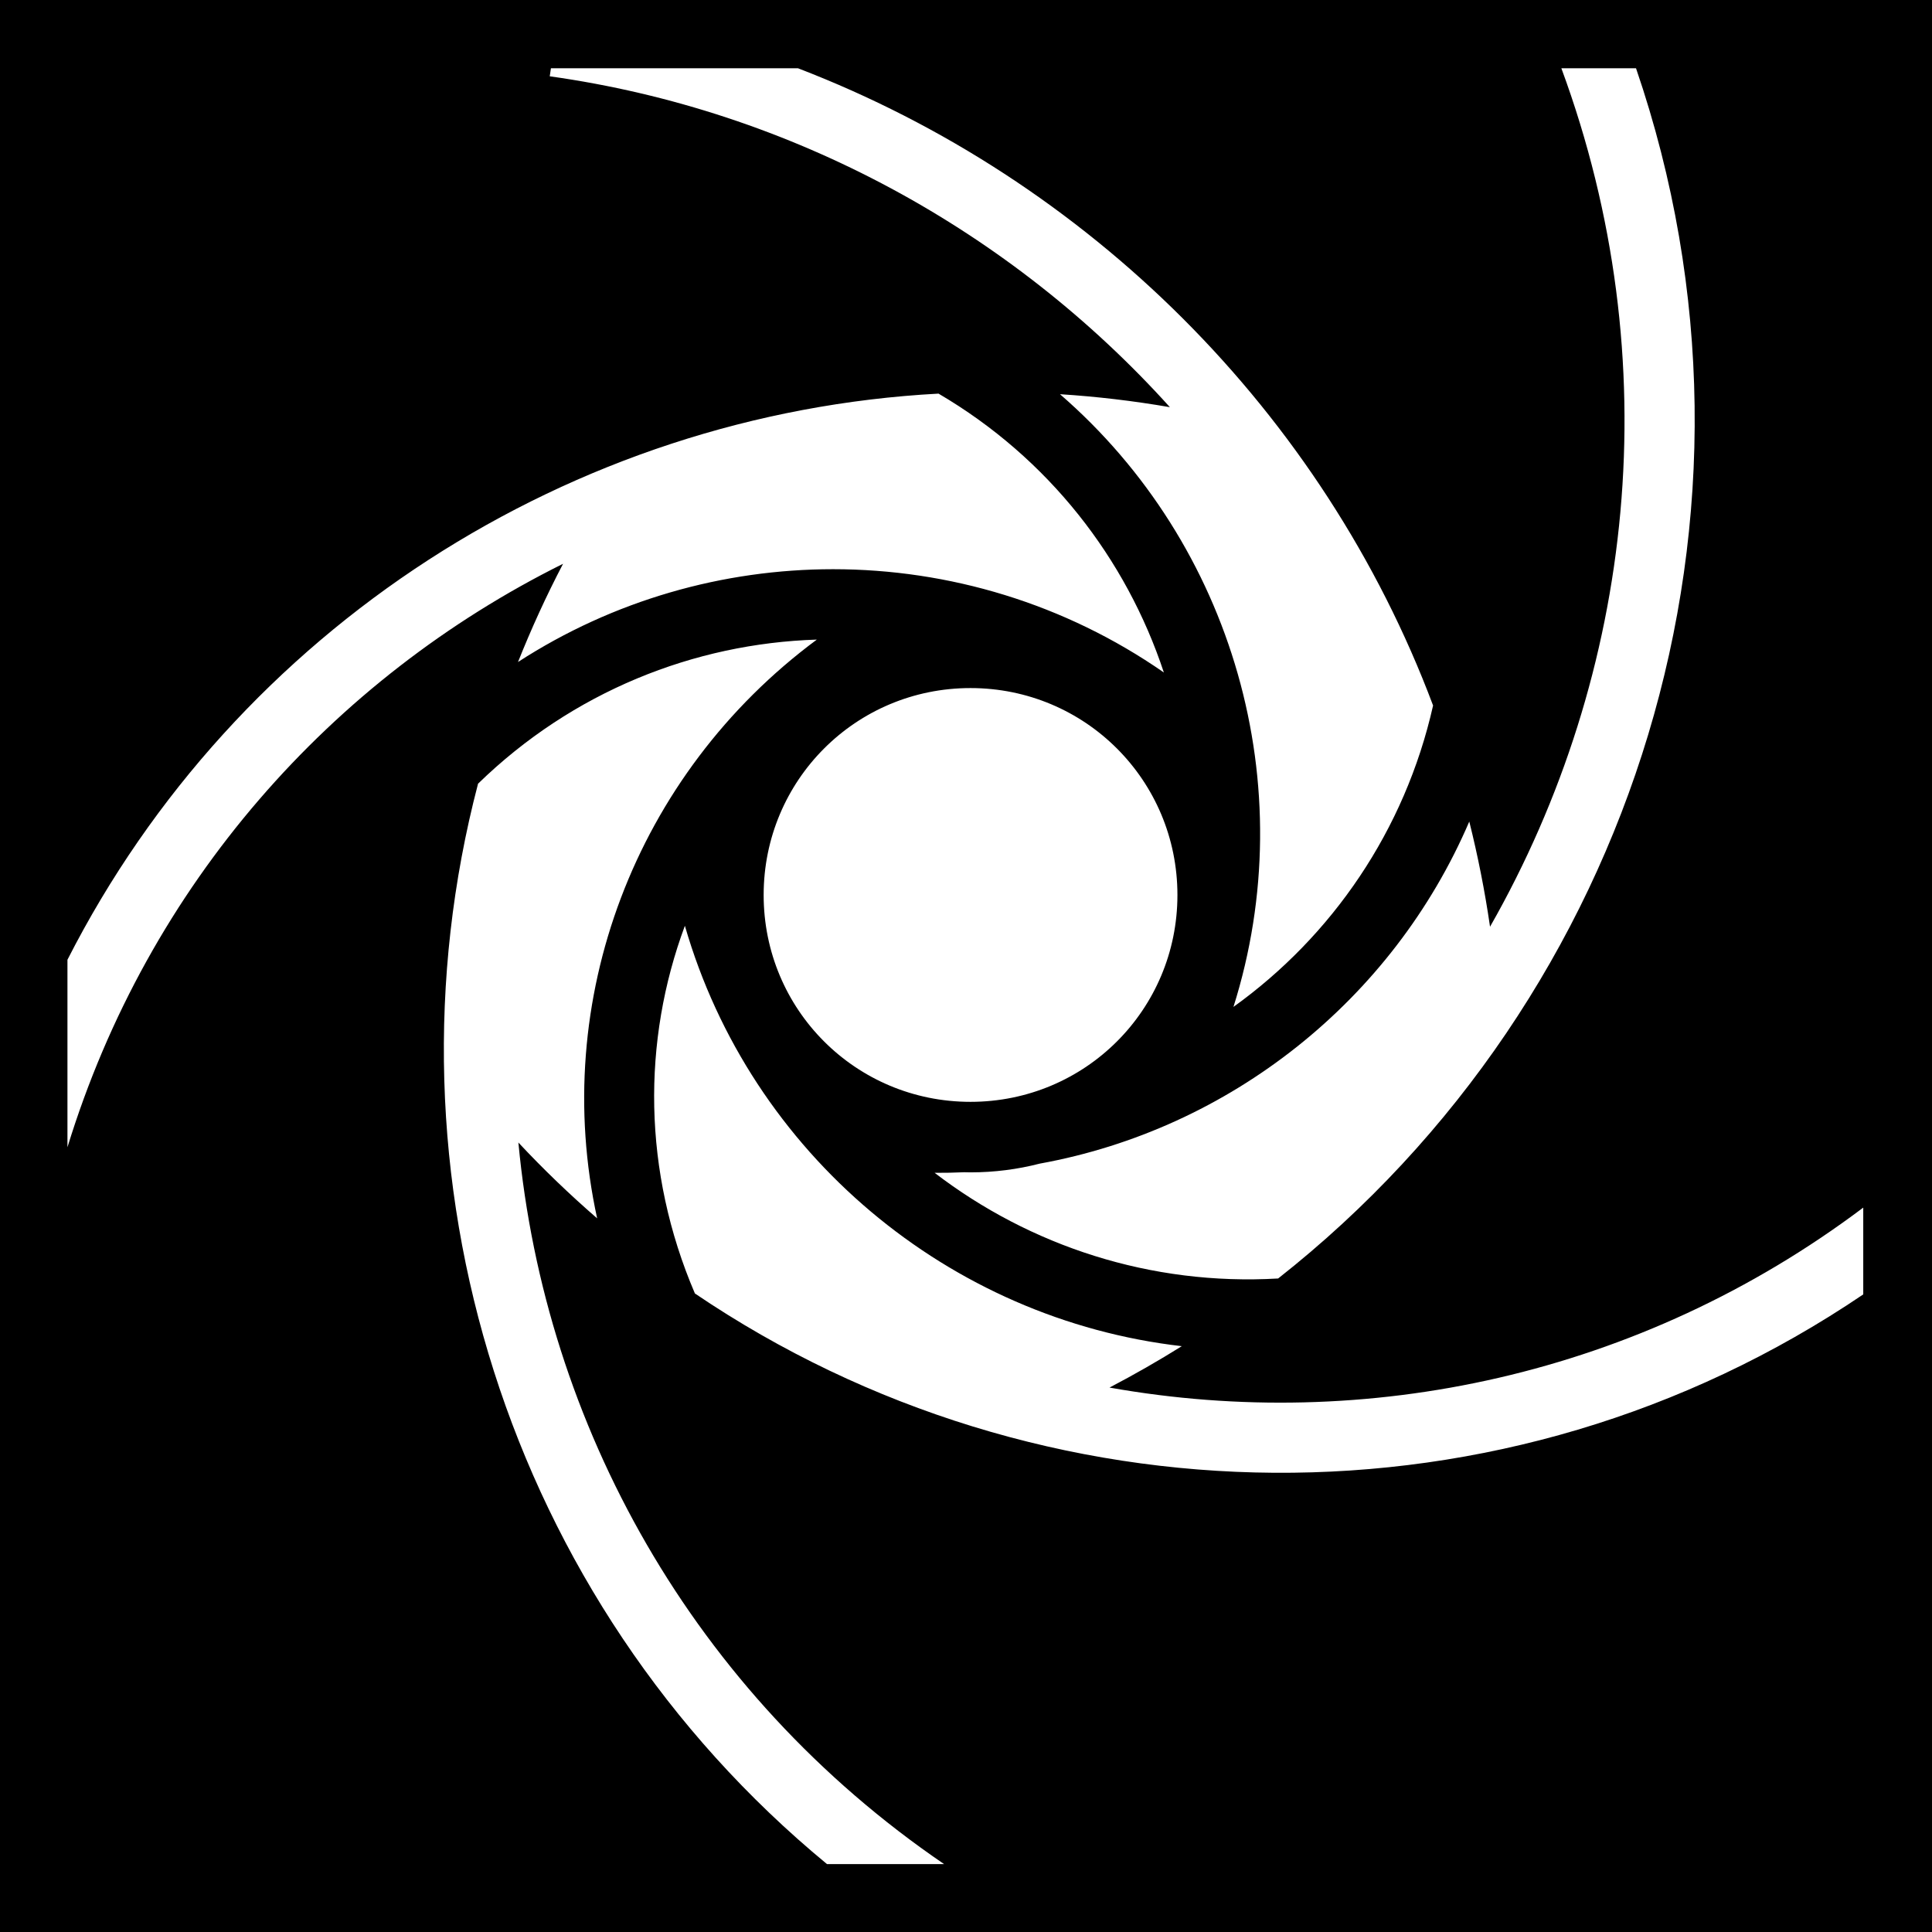
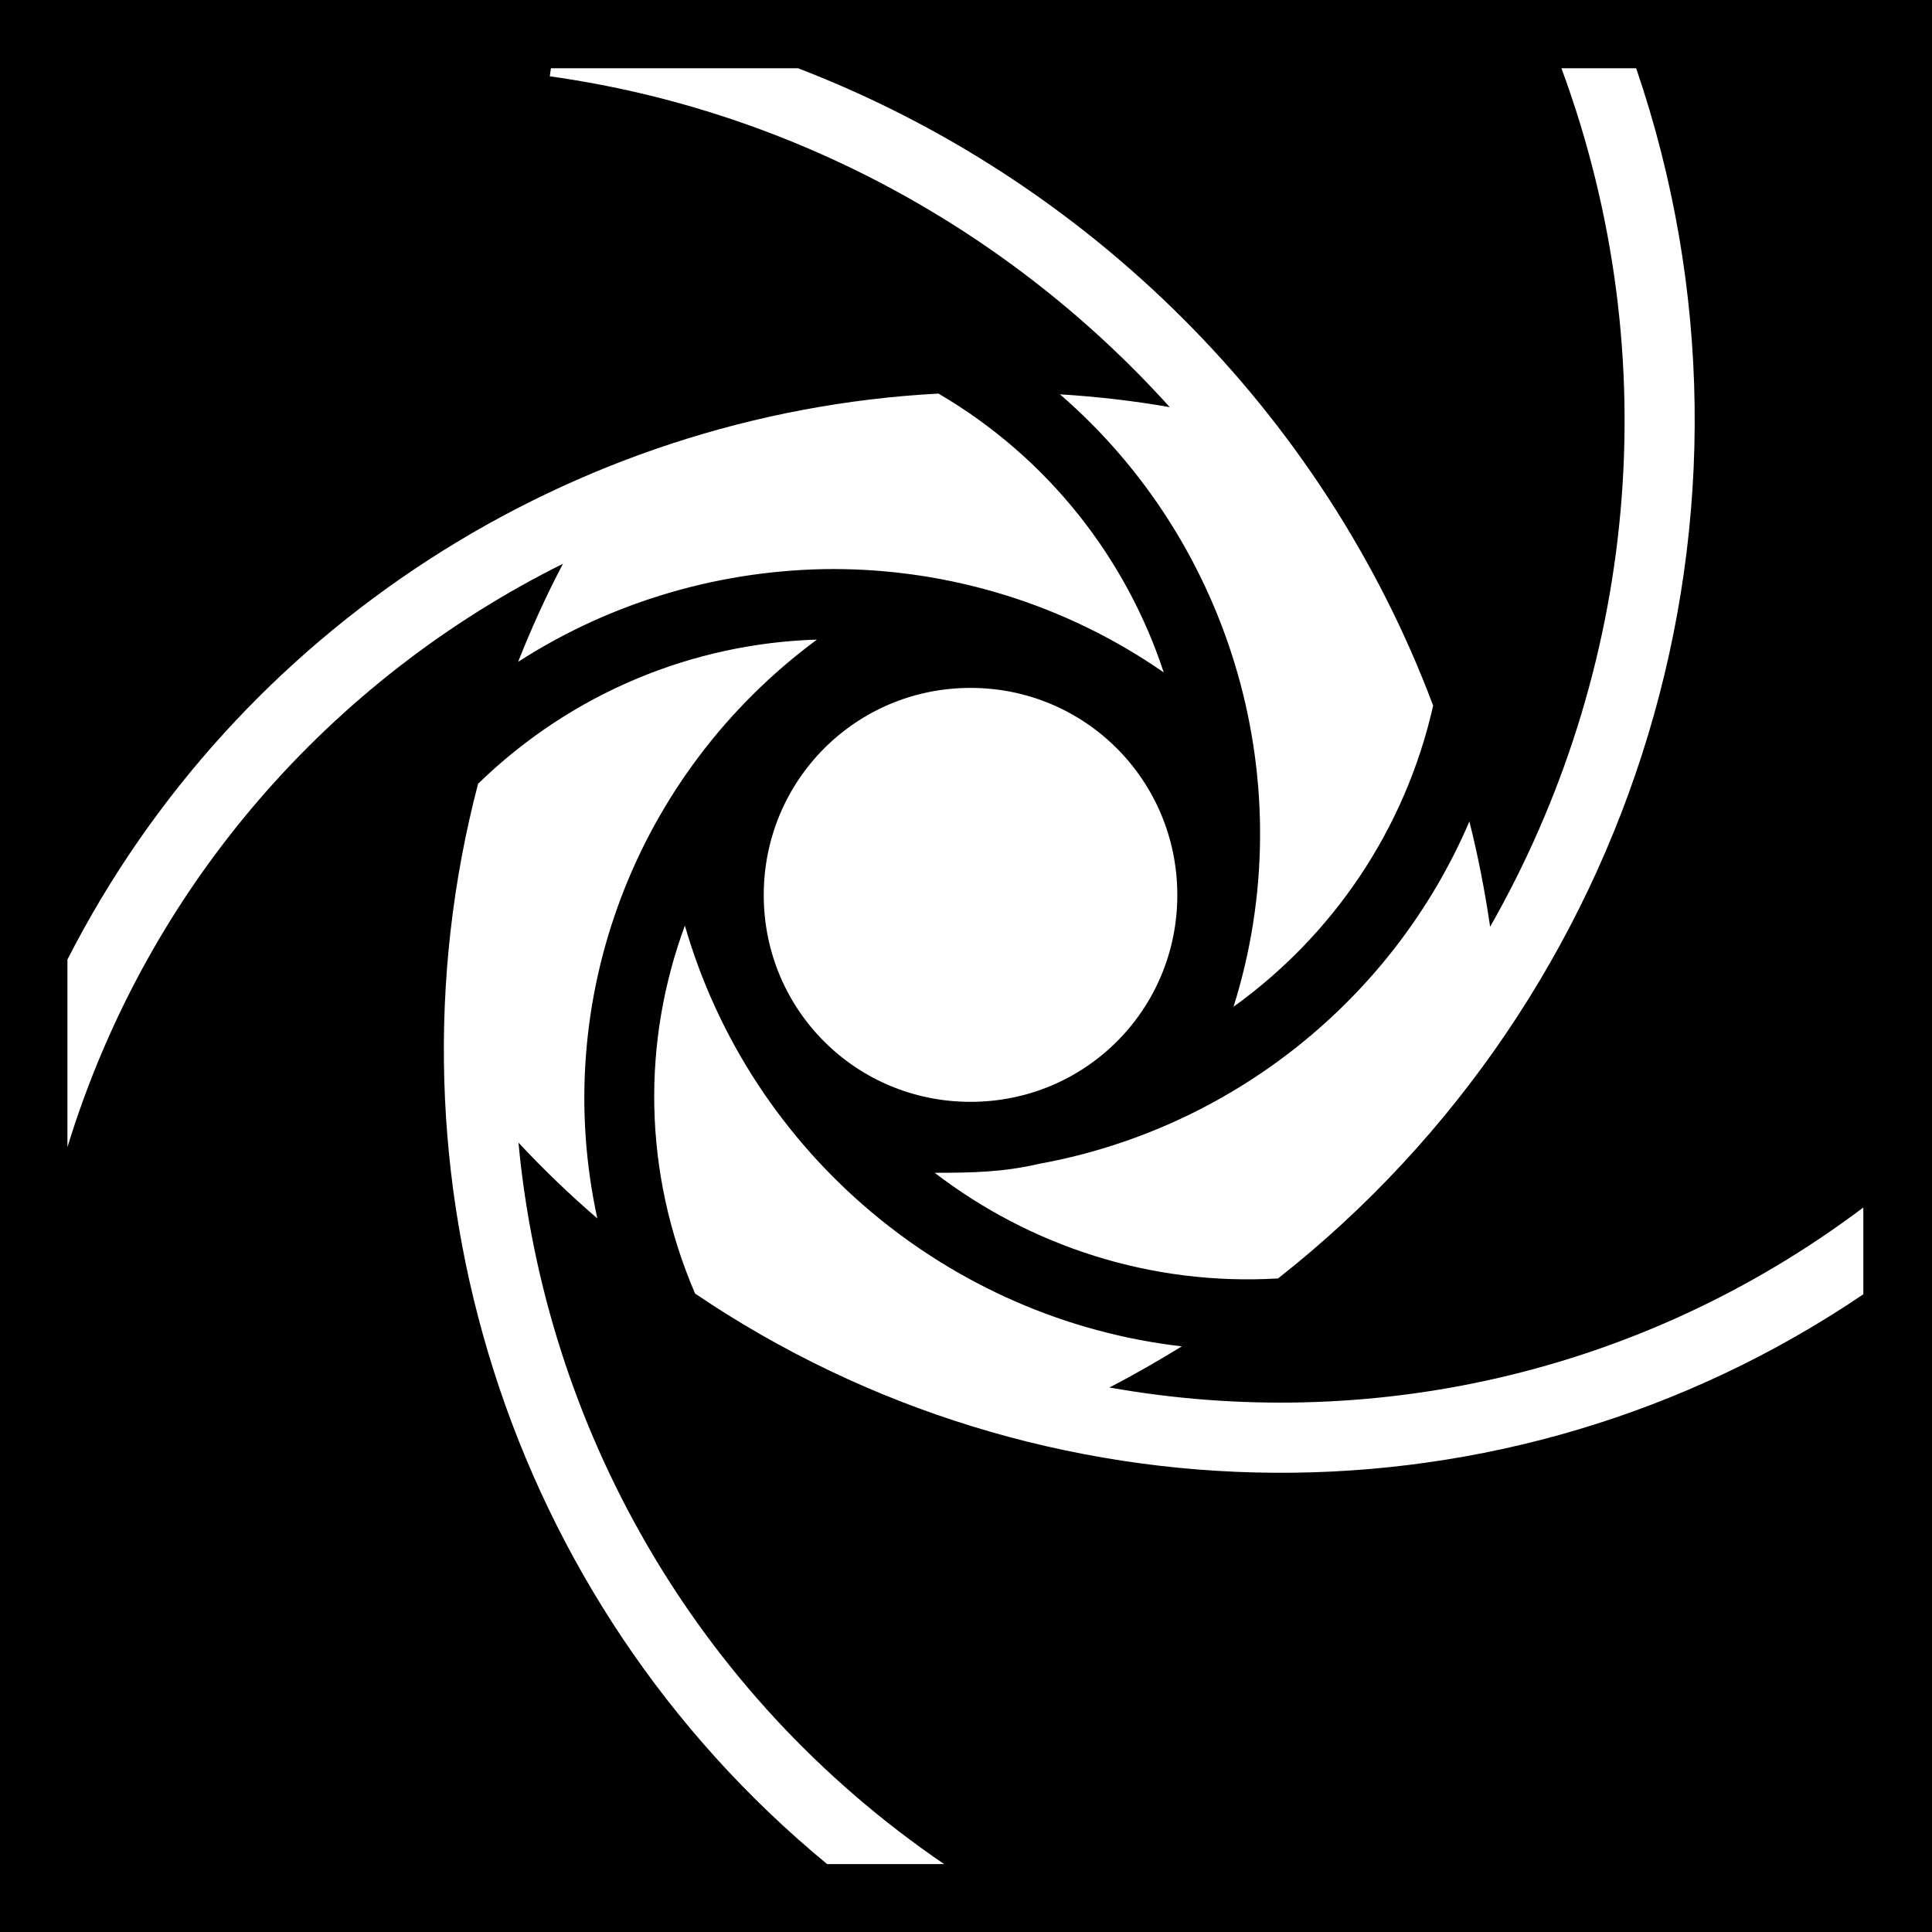
<svg xmlns="http://www.w3.org/2000/svg" viewBox="0 0 512 512">
  <path d="M0 0h512v512H0z" />
-   <path d="M146 18.094l-.313 2.125c64.282 9.015 122.25 41.02 164.344 87.686-9.73-1.683-19.447-2.82-29.124-3.437 45.892 39.742 64.438 103.857 45.97 162.374 26.065-18.722 45.427-46.68 52.905-79.875-29.19-77.723-91.352-139.304-168.31-168.876H146zm267.78 0c28.61 77.52 19.385 160.333-18.905 227.5-1.373-9.452-3.22-18.753-5.5-27.875-20.32 47.344-63.415 81.5-113.844 90.655-5.864 1.514-12.016 2.313-18.342 2.313-.555 0-1.105-.02-1.657-.032-2.6.123-5.215.168-7.843.156 25.274 19.373 57.267 29.974 91.032 28 94.646-74.5 135.222-202.835 94.842-320.718h-19.78zm-165.06 86.22c-97.237 5.22-186.08 62.143-230.845 150.03v49.687c21.42-69.797 70.205-124.258 131.344-154.624-4.47 8.54-8.434 17.232-11.94 26.03 25.29-16.378 54.372-24.586 83.47-24.592 30.712-.007 61.428 9.12 87.688 27.375-9.977-30.14-30.508-56.787-59.72-73.907zM216.47 169.5c-32.51 1.025-64.696 13.76-89.782 38.188-27.114 103.46 7.454 216.188 92.468 286.312h31.03c-66.612-45.443-105.777-116.463-112.81-191.22 6.657 7.13 13.634 13.815 20.874 20.095-12.595-57.668 9.992-117.64 58.22-153.375zm40.718 12.844c-30.39 0-54.813 24.448-54.813 54.844 0 30.39 24.423 54.812 54.813 54.812 30.39 0 54.843-24.417 54.843-54.813 0-30.395-24.453-54.843-54.842-54.843zm-75.688 63c-11.335 30.52-11.2 65.08 2.656 97.437 91.515 61.988 214.54 64.646 309.625.25v-23c-59.34 44.63-131.816 59.77-199.75 47.69 6.565-3.436 12.957-7.097 19.158-10.97-61.614-7.084-114.196-50.884-131.688-111.406zm63.063 267.344c.157.102.31.21.468.312l.19-.313h-.657z" fill="#fff" />
+   <path fill="#fff" d="M146 18.09l-.3 2.13C210 29.23 267.9 61.24 310 107.9c-9.7-1.7-19.4-2.8-29.1-3.4 45.9 39.7 64.4 103.8 46 162.3 26-18.7 45.4-46.6 52.9-79.8-29.2-77.8-91.4-139.34-168.3-168.91zm267.8 0c28.6 77.52 19.4 160.31-18.9 227.51-1.4-9.5-3.2-18.8-5.5-27.9-20.3 47.4-63.4 81.5-113.9 90.7-9.8 2.3-18.3 2.4-27.8 2.4 25.3 19.4 57.3 30 91 28 94.7-74.5 135.2-202.8 94.9-320.71zM248.7 104.3c-97.2 5.2-186.06 62.2-230.83 150V304c21.42-69.8 70.21-124.2 131.33-154.6-4.5 8.5-8.4 17.2-11.9 26 25.3-16.3 54.4-24.5 83.4-24.6 30.8 0 61.5 9.2 87.7 27.4-9.9-30.1-30.5-56.8-59.7-73.9zm-32.2 65.2c-32.5 1-64.7 13.8-89.8 38.2-27.13 103.4 7.4 216.2 92.5 286.3h31c-66.6-45.4-105.8-116.5-112.8-191.2 6.6 7.1 13.6 13.8 20.9 20.1-12.6-57.7 9.9-117.7 58.2-153.4zm40.7 12.8c-30.4 0-54.8 24.5-54.8 54.9s24.4 54.8 54.8 54.8 54.8-24.4 54.8-54.8-24.4-54.9-54.8-54.9zm-75.7 63c-11.3 30.6-11.2 65.1 2.7 97.5 91.5 62 214.5 64.6 309.6.2v-23C434.4 364.7 362 379.8 294 367.7c6.6-3.4 13-7.1 19.2-10.9-61.6-7.1-114.2-50.9-131.7-111.5z" />
</svg>
